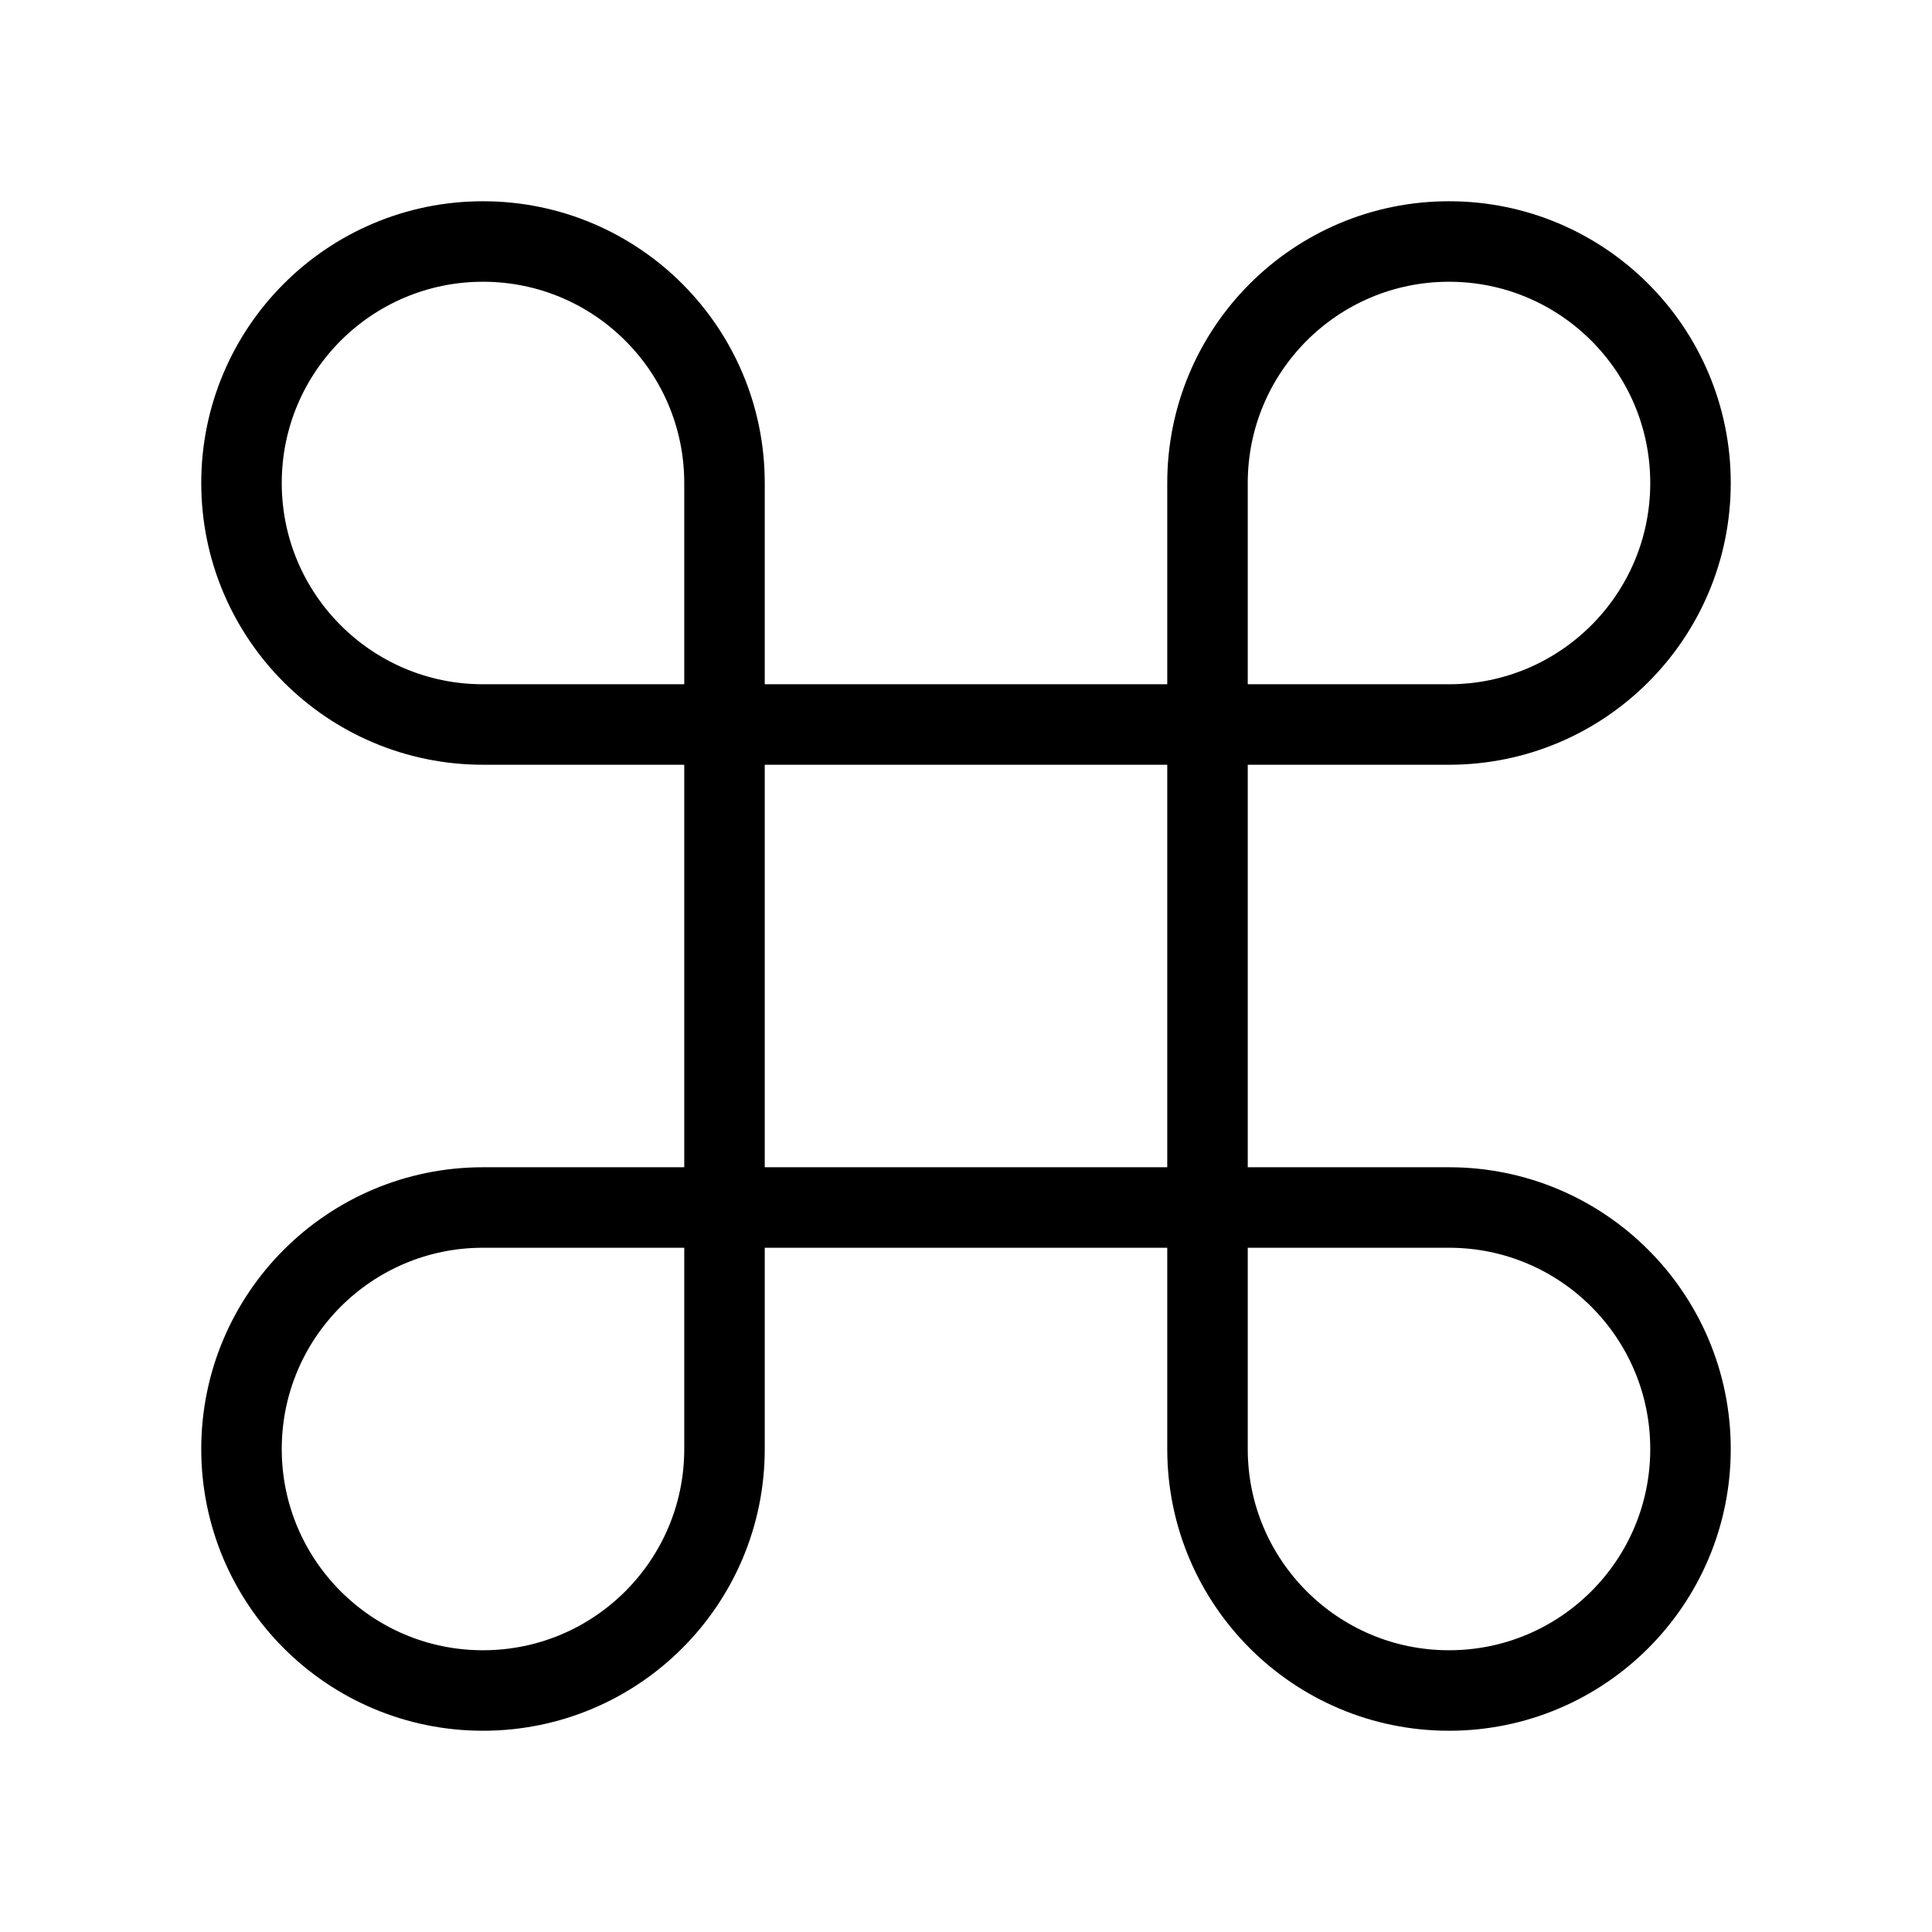
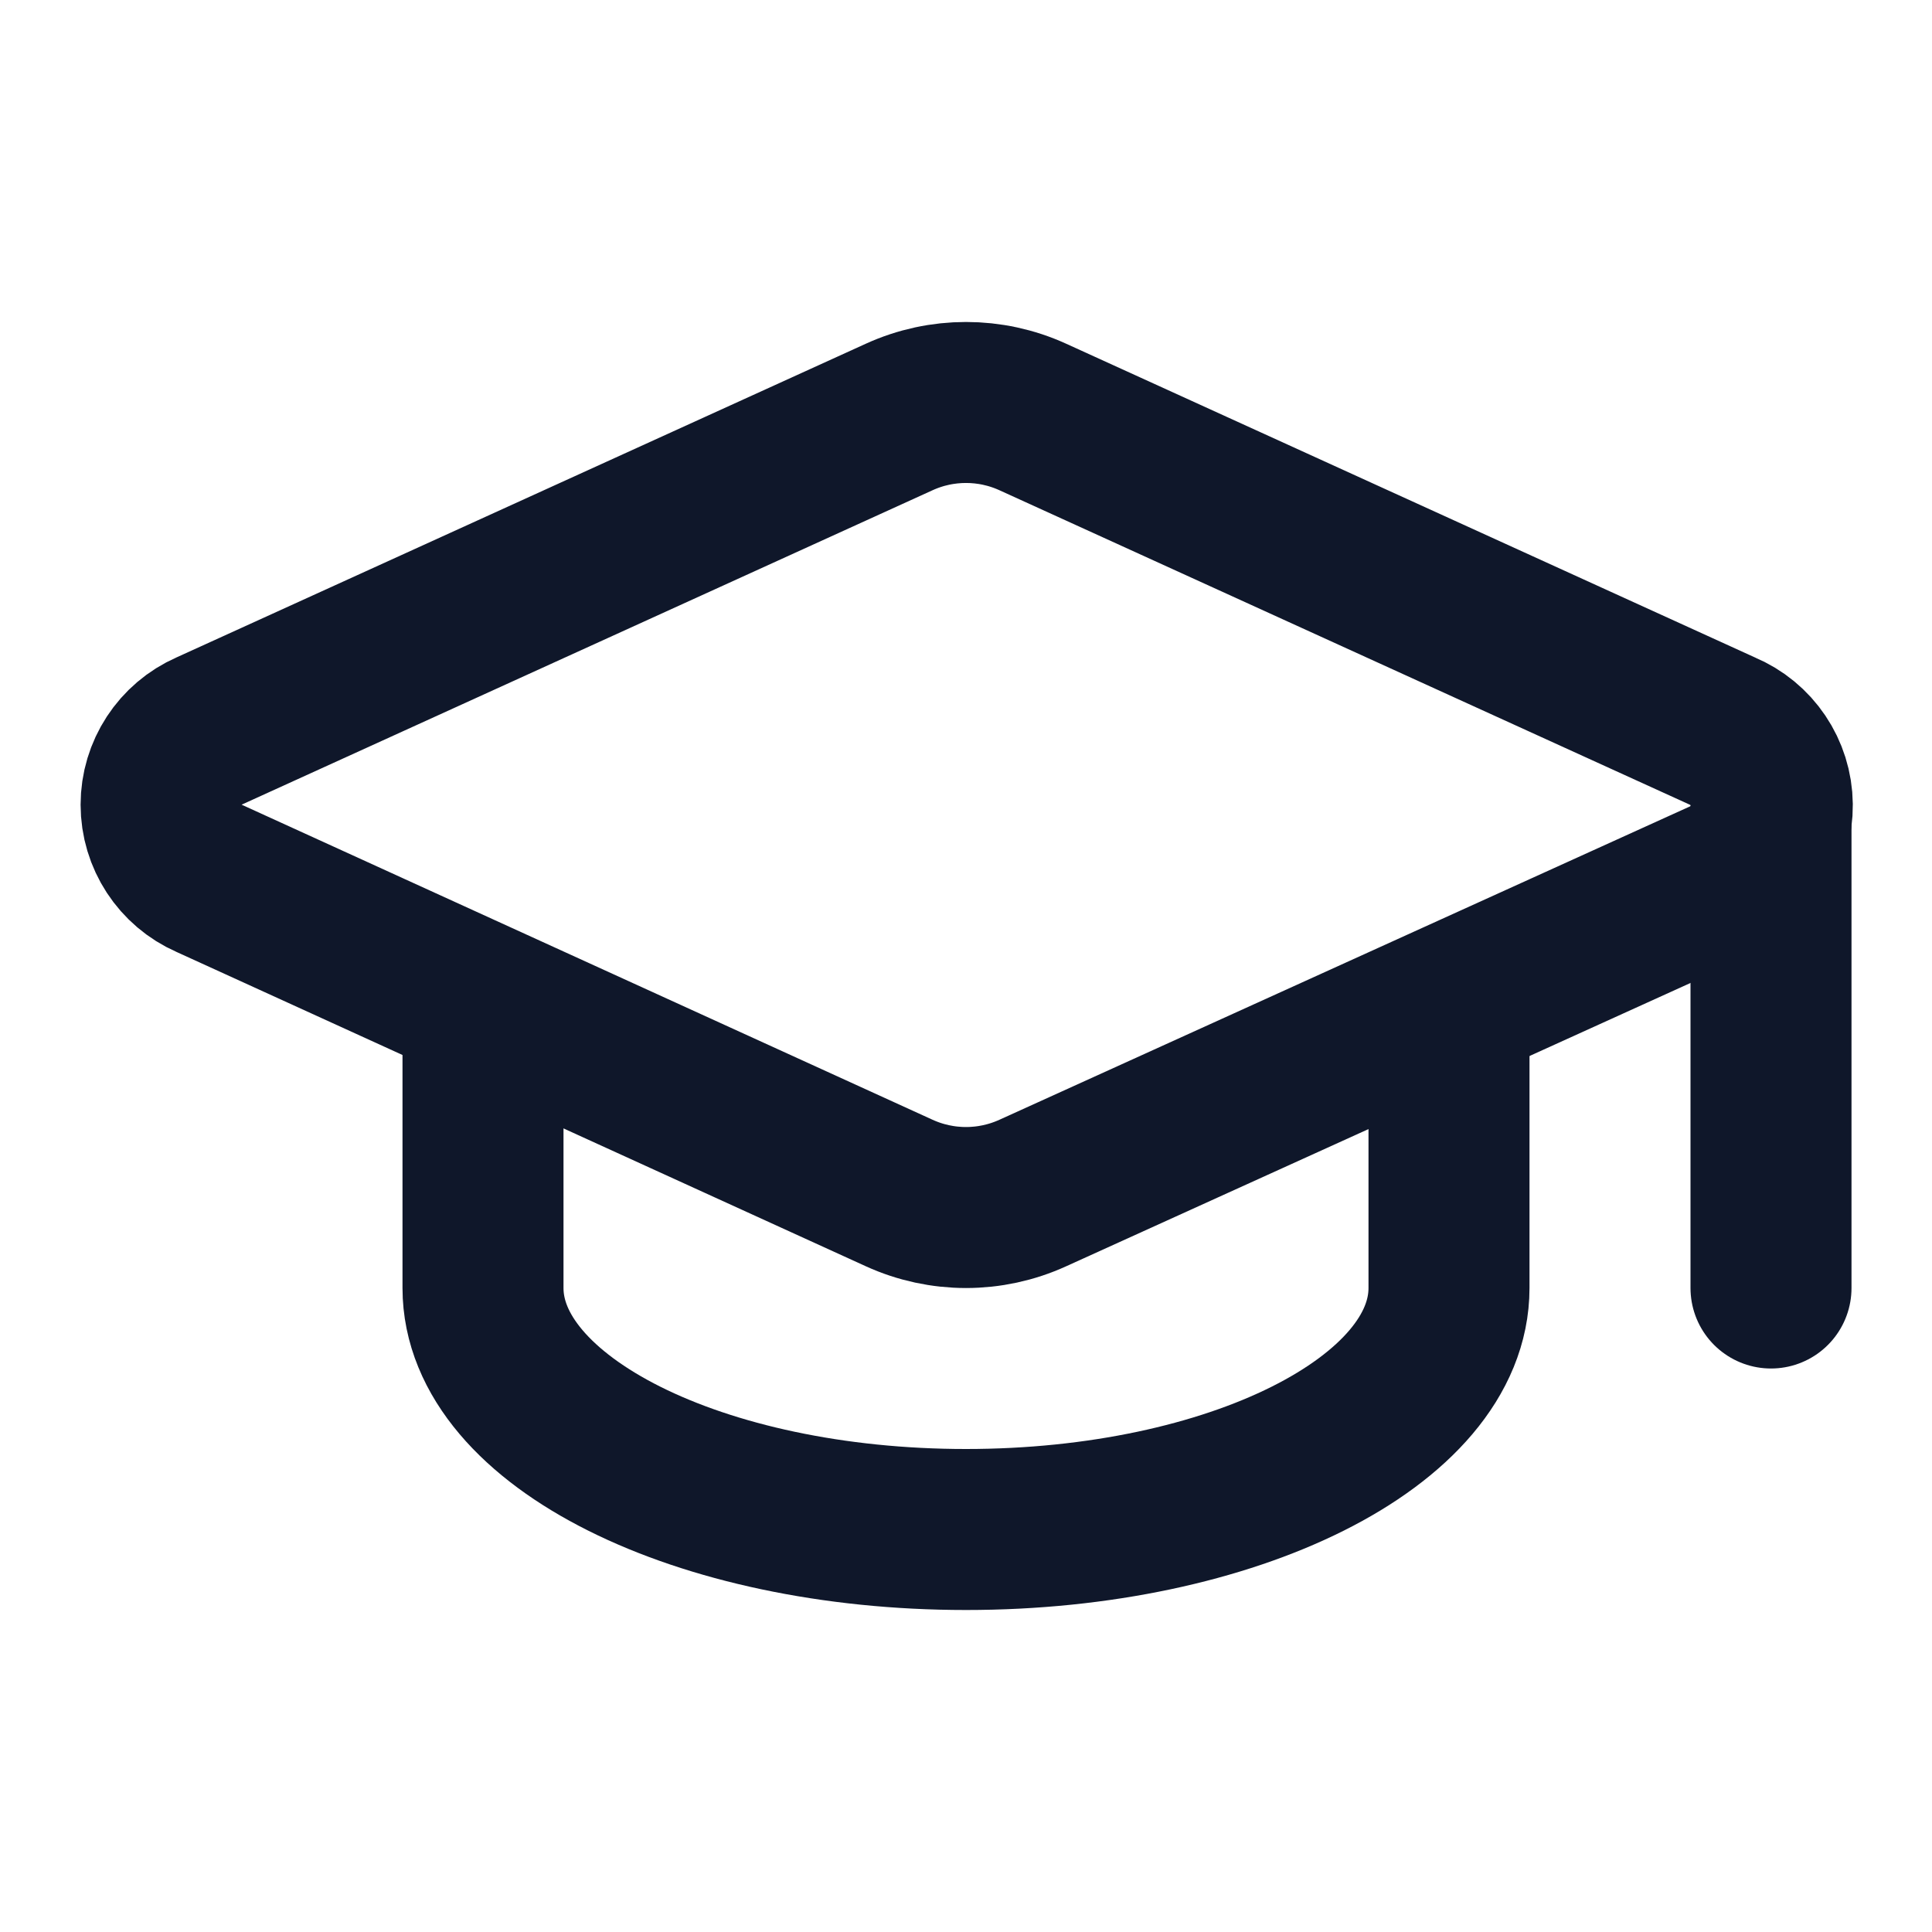
- <svg xmlns="http://www.w3.org/2000/svg" version="1.1" width="24" height="24">
-   <svg viewBox="0 0 24 24" fill="none" stroke="currentColor" strokewidth="2" strokelinecap="round" strokelinejoin="round">
-     <path d="M15 6v12a3 3 0 1 0 3-3H6a3 3 0 1 0 3 3V6a3 3 0 1 0-3 3h12a3 3 0 1 0-3-3" />
-   </svg>
-   <style>@media (prefers-color-scheme: light) { :root { filter: contrast(1) brightness(0.8); } }
- </style>
+ <svg xmlns="http://www.w3.org/2000/svg" viewBox="0 0 24 24" fill="none" stroke="#0f172a" stroke-width="2" stroke-linecap="round" stroke-linejoin="round">
+   <path d="M21.42 10.922a1 1 0 0 0-.019-1.838L12.83 5.18a2 2 0 0 0-1.66 0L2.6 9.08a1 1 0 0 0 0 1.832l8.57 3.908a2 2 0 0 0 1.66 0z" />
+   <path d="M22 10v6" />
+   <path d="M6 12.5V16a6 3 0 0 0 12 0v-3.5" />
</svg>
